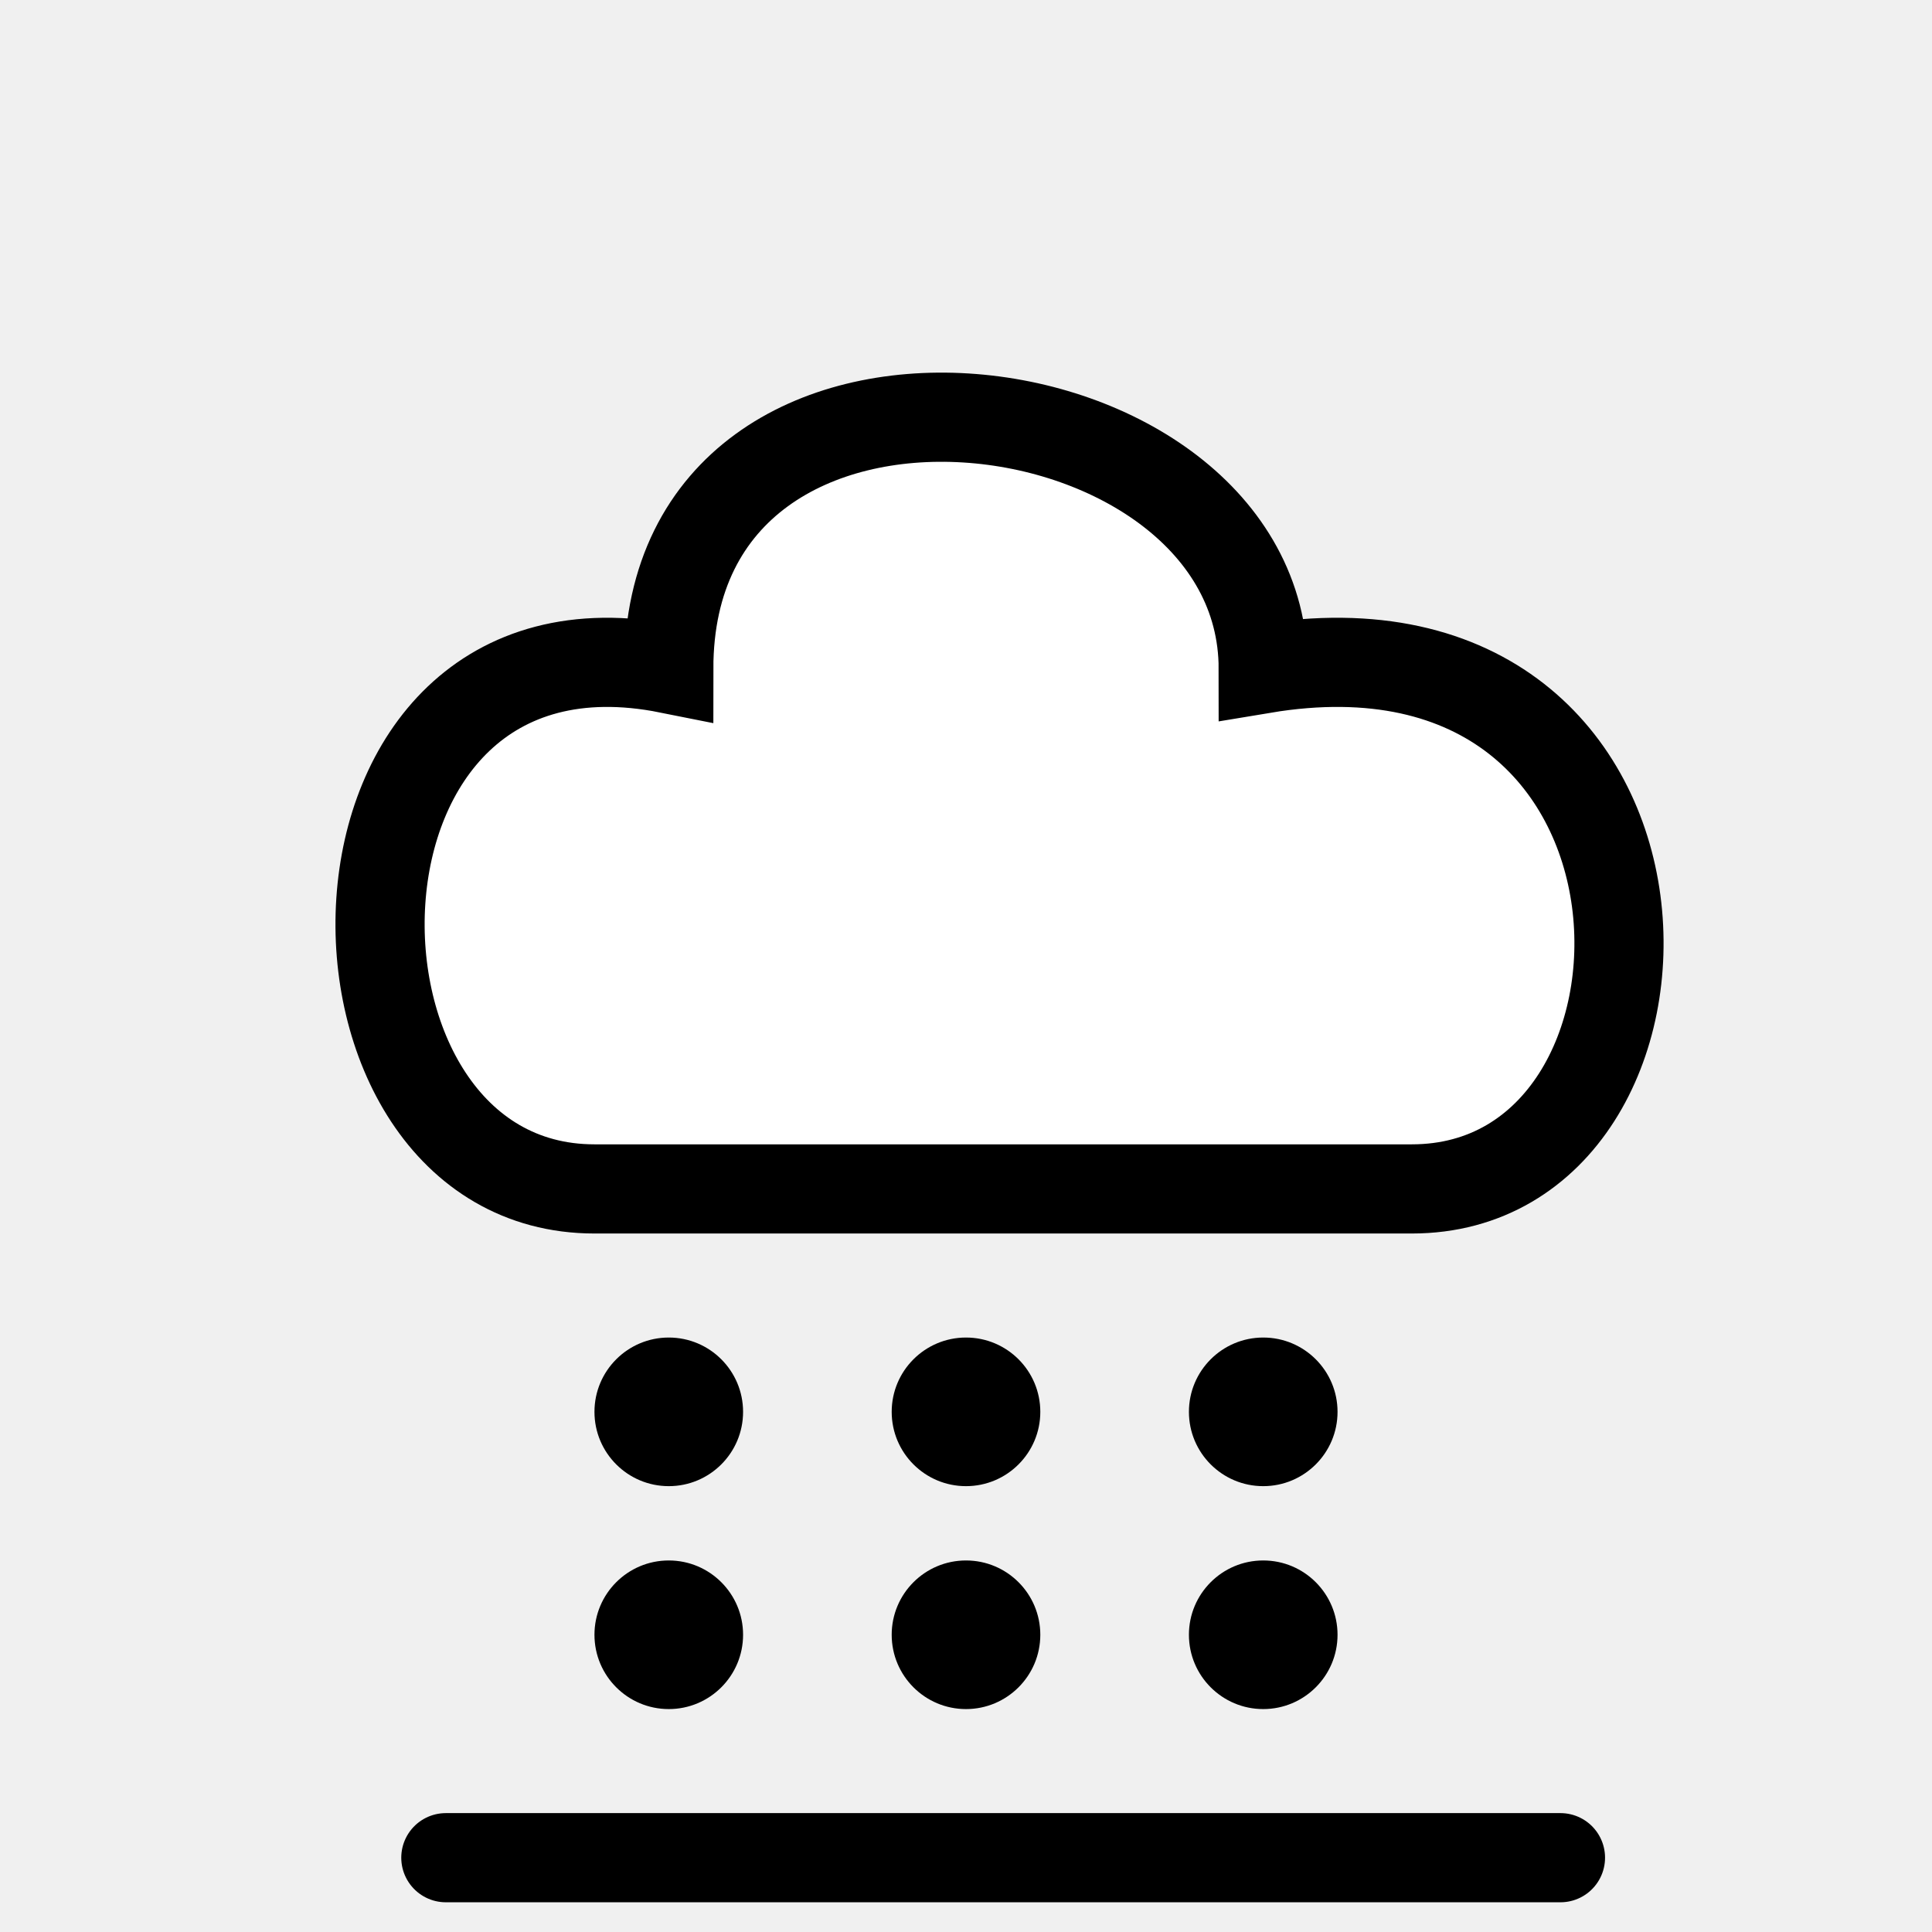
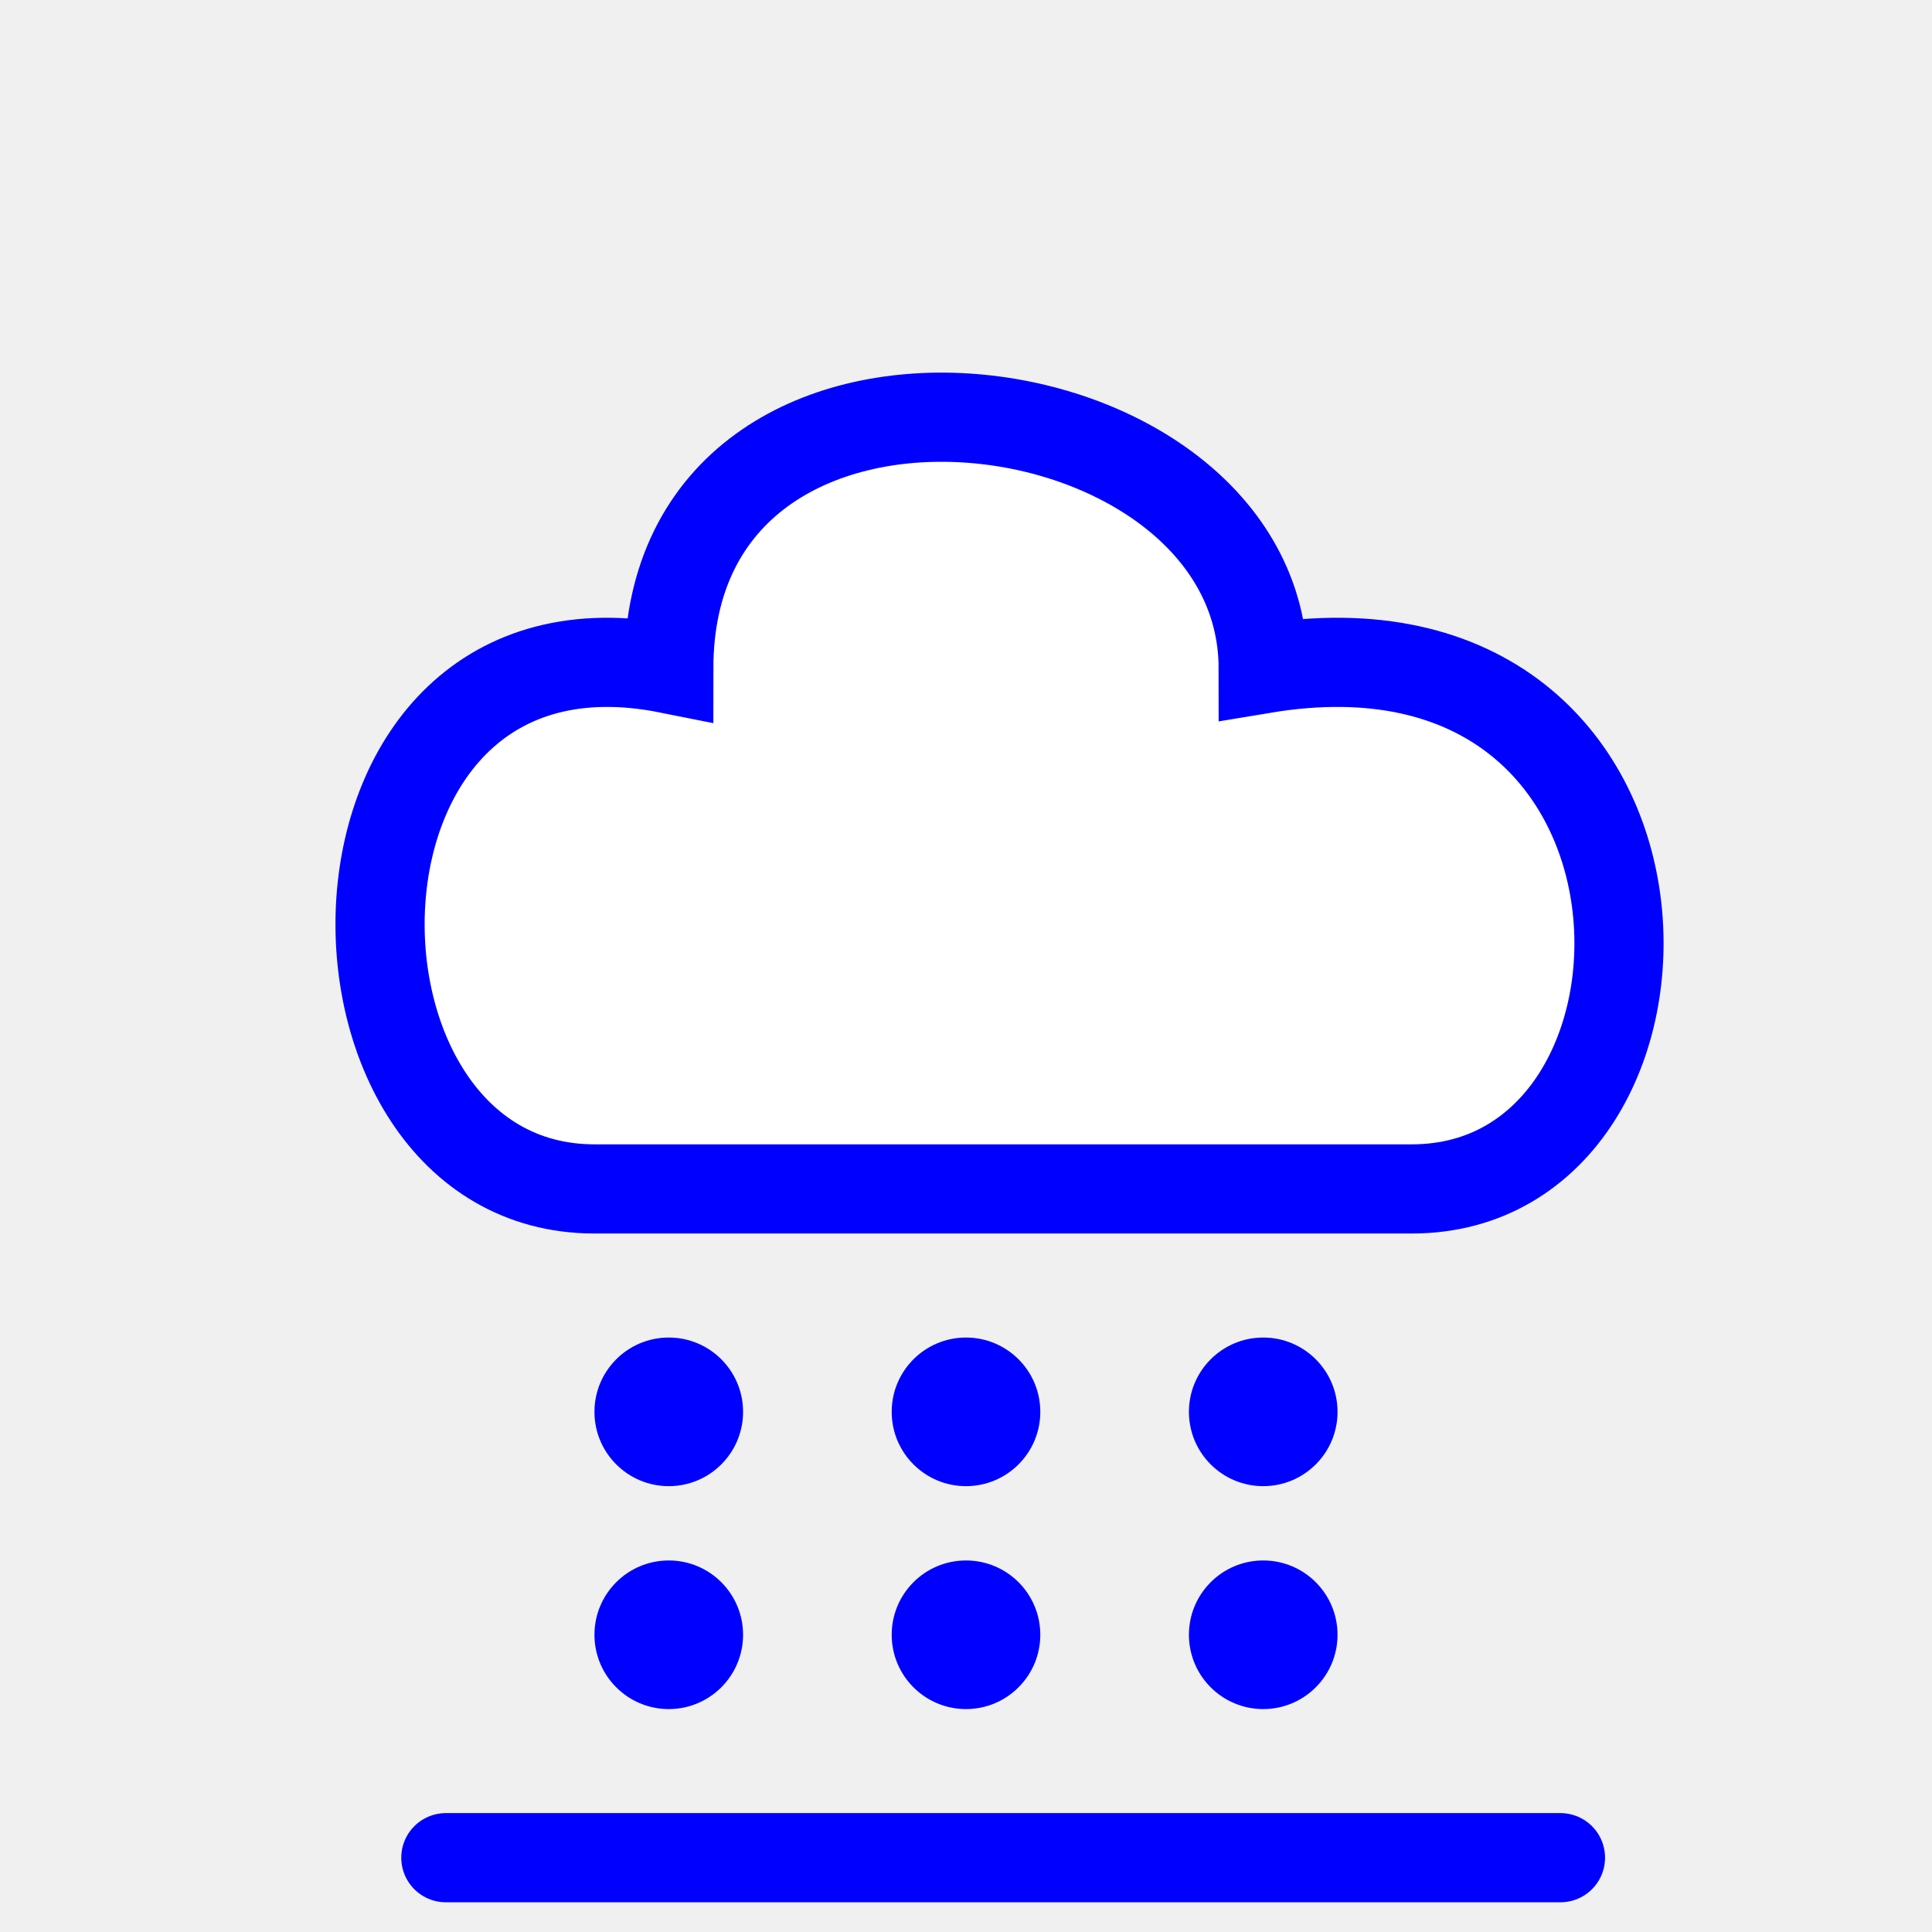
- <svg xmlns="http://www.w3.org/2000/svg" xmlns:xlink="http://www.w3.org/1999/xlink" version="1.1" id="Layer_1" viewBox="0 0 130 130" style="background-color: white" stroke="black" fill="white" stroke-width="6">
+ <svg xmlns="http://www.w3.org/2000/svg" xmlns:xlink="http://www.w3.org/1999/xlink" version="1.1" id="Layer_1" viewBox="0 0 130 130" style="background-color: white" stroke="blue" fill="white" stroke-width="6">
  transform="translate(-15, -10)" /&gt;
  <path d="M 40 80 C 20 80, 20 40, 45 45 C 45 20, 85 25, 85 45 C 115 40, 115 80, 95 80 z" />
  <g id="column">
-     <circle cx="65" cy="95" r="5" fill="black" stroke-width="0" />
-     <circle cx="65" cy="110" r="5" fill="black" stroke-width="0" />
+     <circle cx="65" cy="95" r="5" fill="blue" stroke-width="0" />
+     <circle cx="65" cy="110" r="5" fill="blue" stroke-width="0" />
  </g>
  <use xlink:href="#column" transform="translate(20)" />
  <use xlink:href="#column" transform="translate(-20)" />
  <path d="M 30 125 h 75" stroke-linecap="round" />
</svg>
